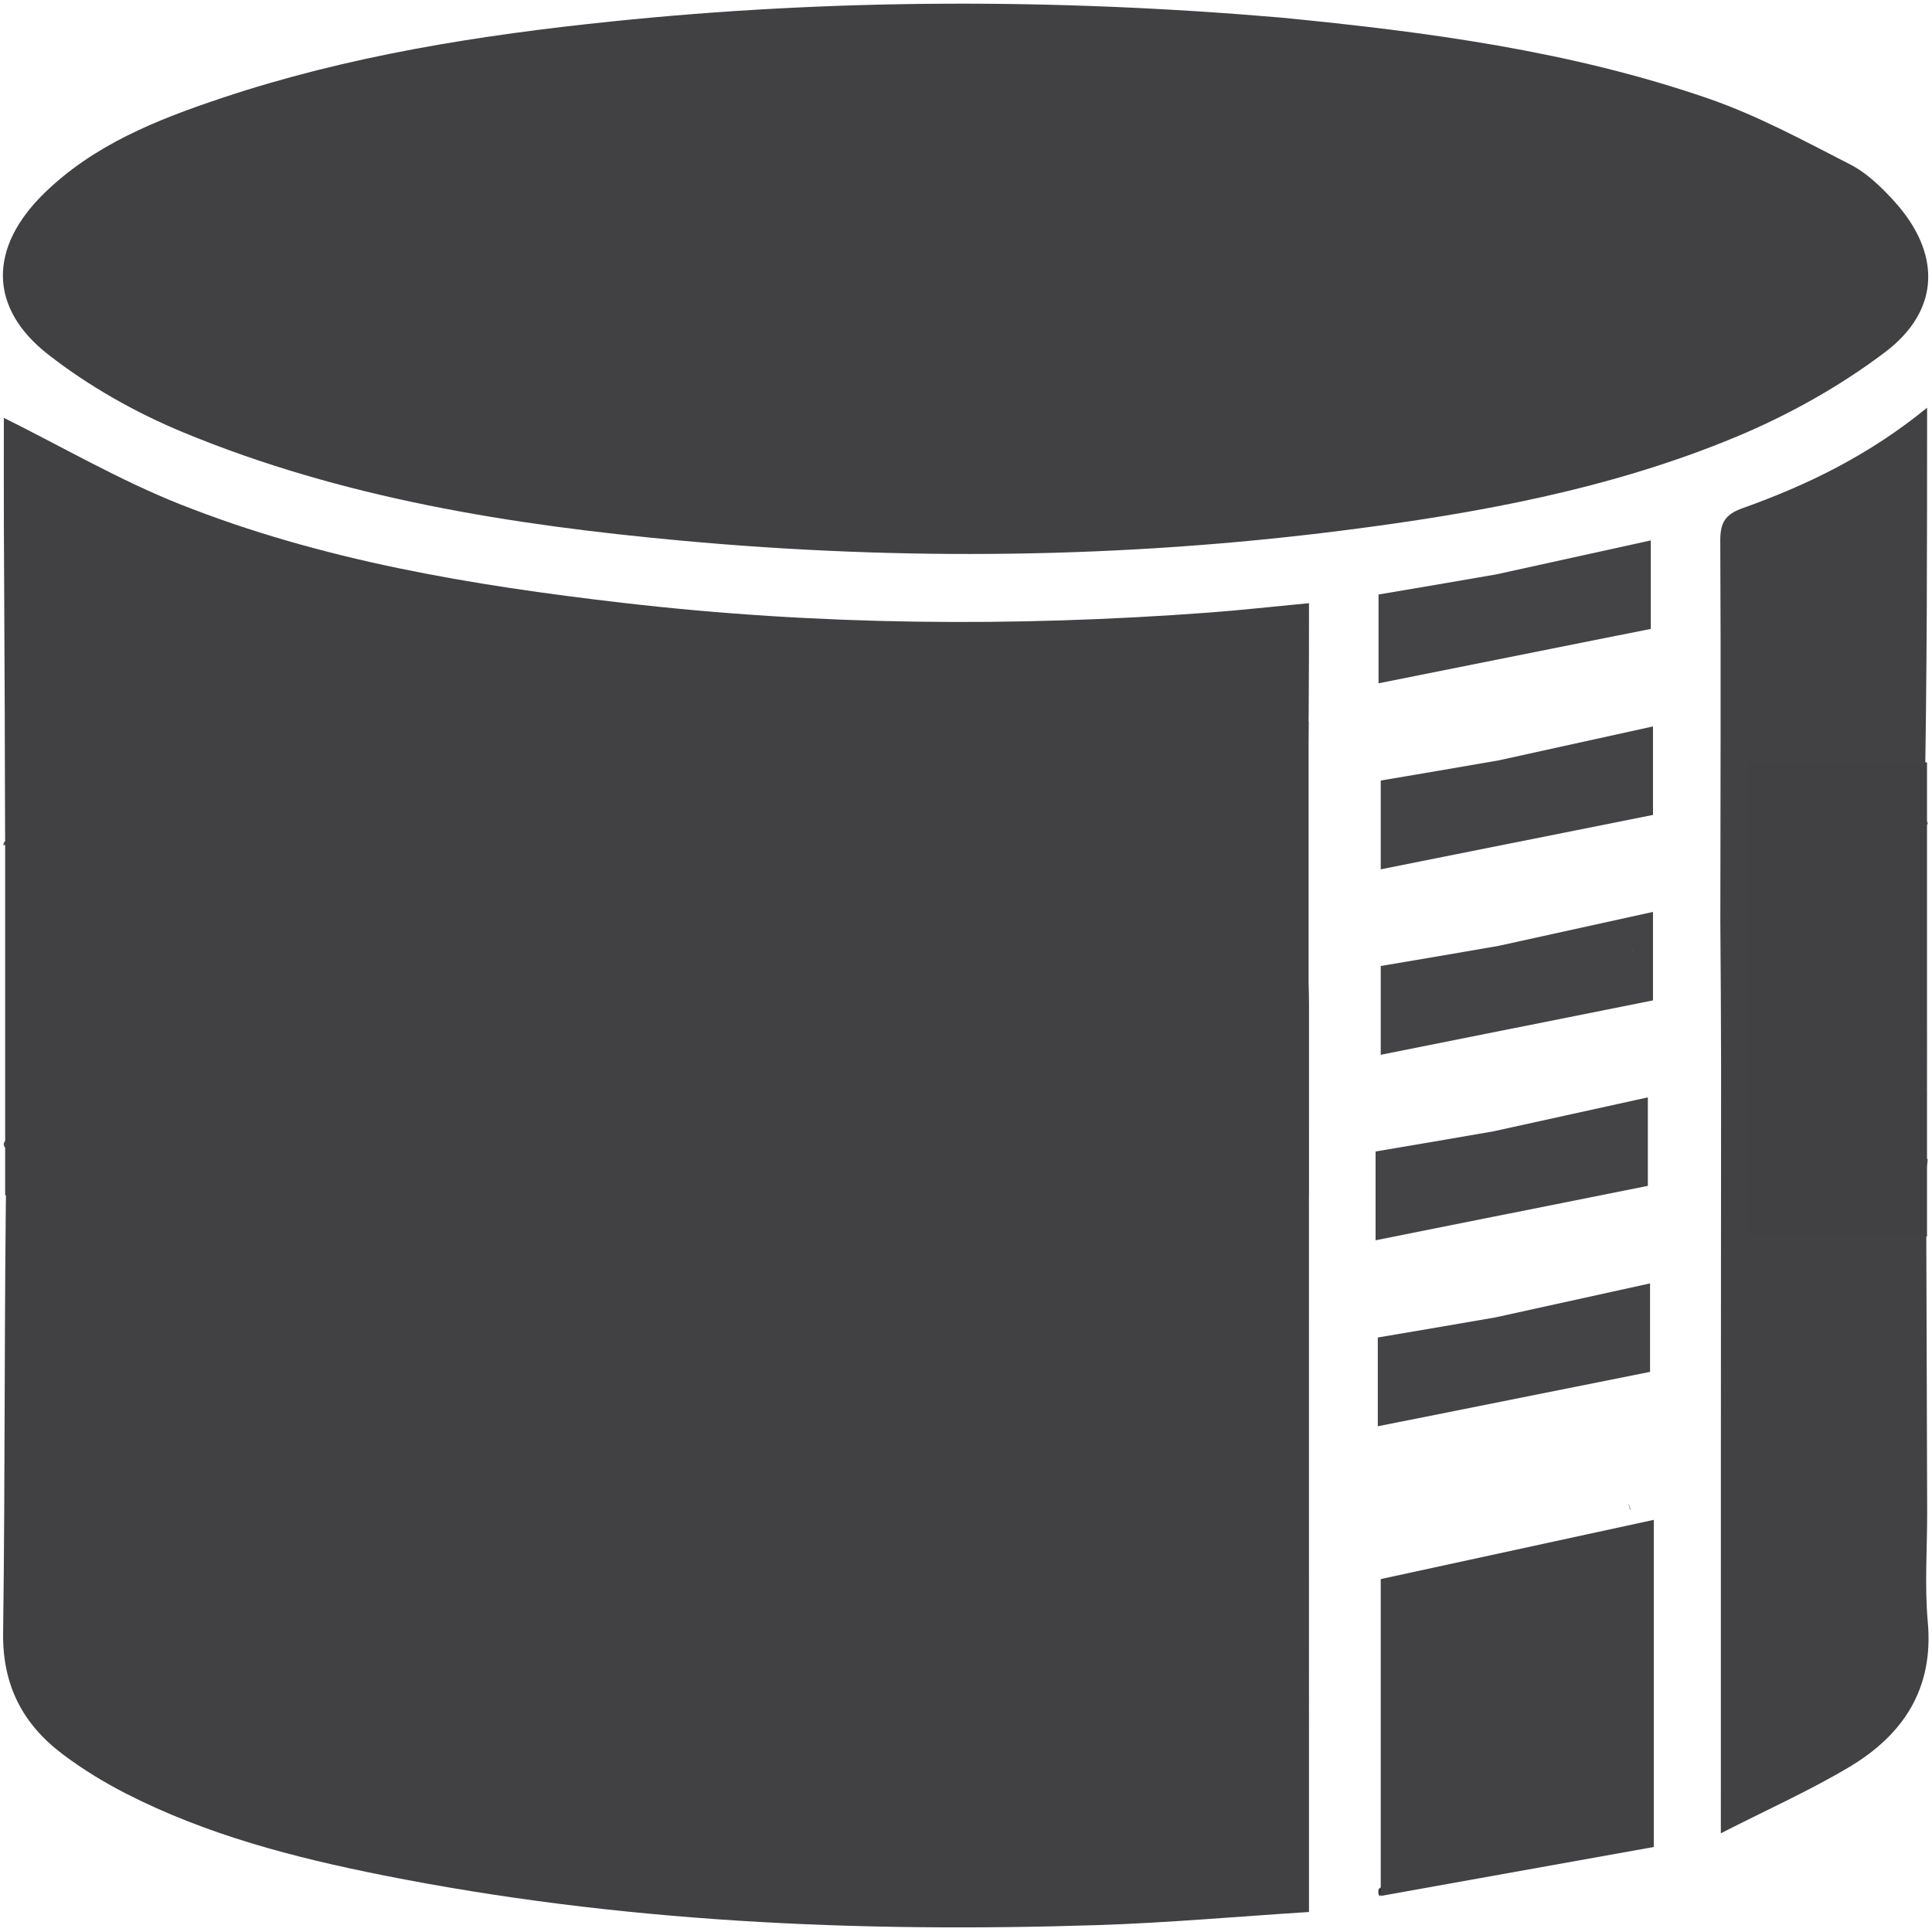
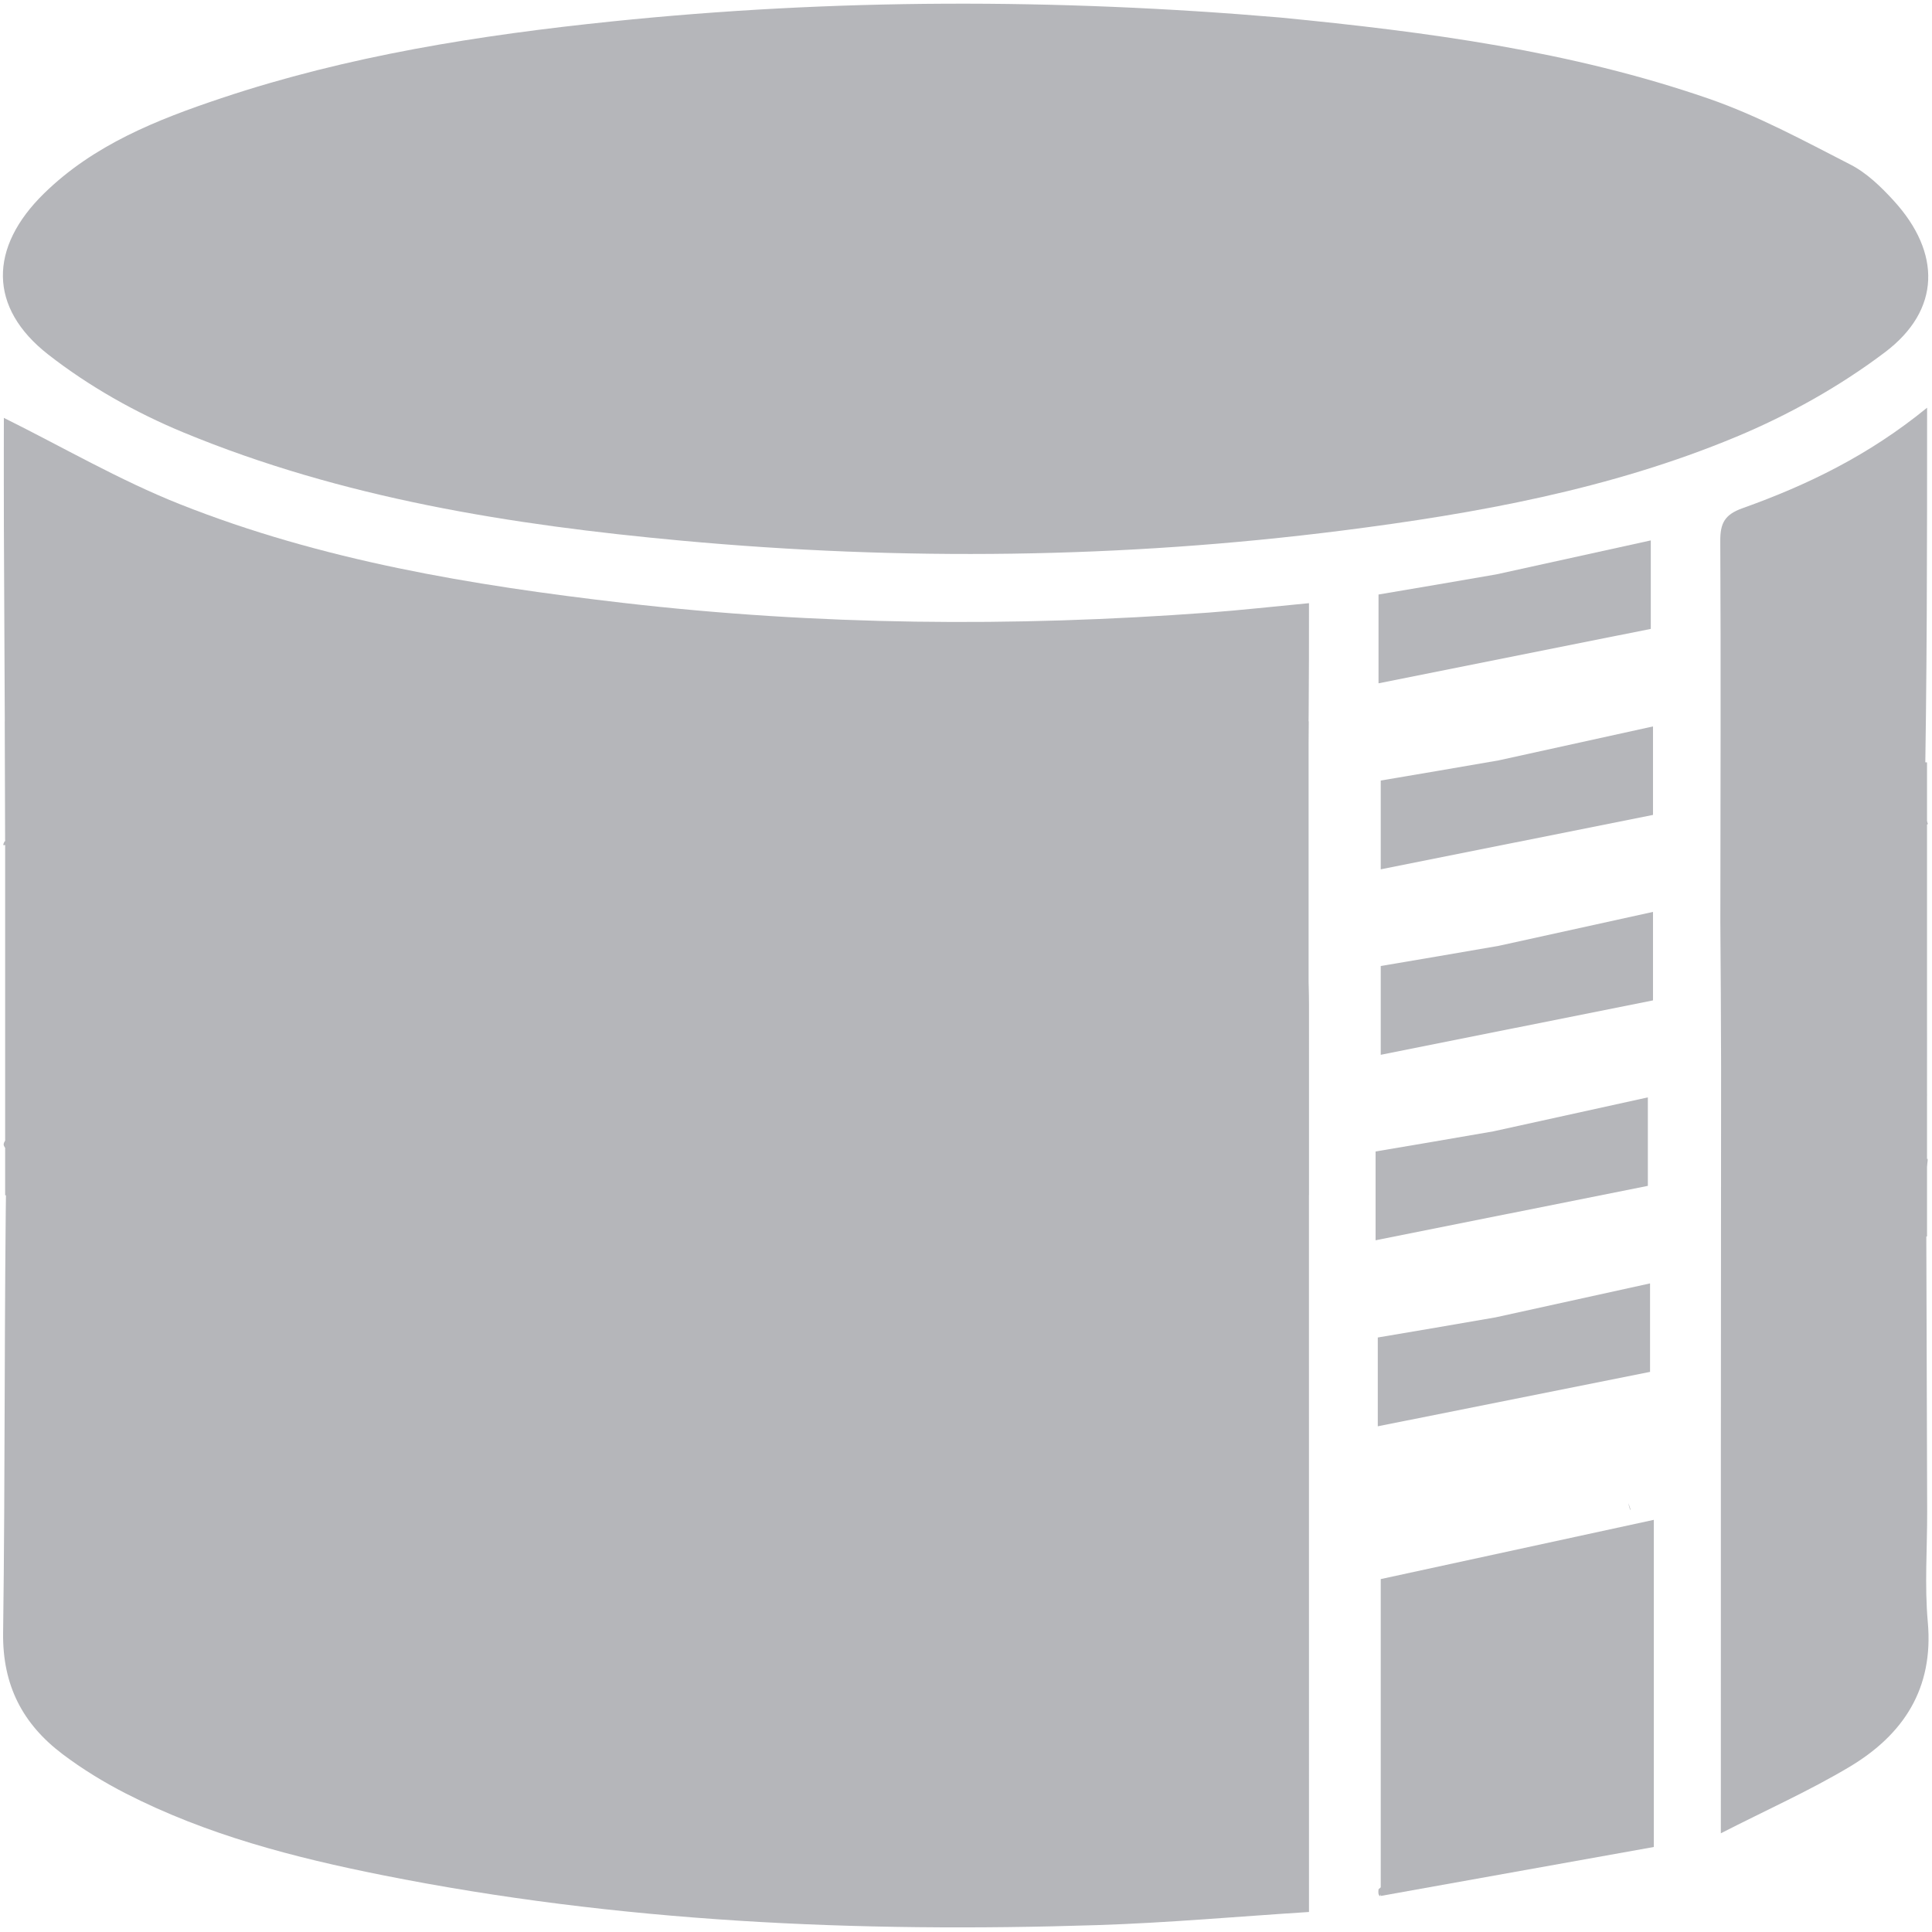
<svg xmlns="http://www.w3.org/2000/svg" width="375" height="375" viewBox="0 0 375 375" fill="none">
-   <path d="M1.037 162.996C0.941 142.689 0.835 122.383 0.753 102.077C0.723 94.806 0.748 87.534 0.748 81.109C12.127 86.754 23.162 93.194 34.904 97.858C62.473 108.809 91.559 113.606 120.877 117.011C158.706 121.404 196.615 121.724 234.568 118.907C240.866 118.439 247.146 117.732 254.075 117.075C254.075 131.533 254.075 145.799 253.567 160.534C250.275 160.669 247.493 160.07 244.707 160.048C232.062 159.943 219.414 160.124 206.772 159.925C203.1 159.867 201.872 160.886 201.918 164.68C202.111 180.485 202 196.293 202 212.1C202 226.132 202.002 225.959 215.868 226.104C220.145 226.148 221.155 224.723 221.094 220.69C220.877 206.218 221.08 191.739 220.946 177.265C220.916 174.047 221.883 172.713 225.202 172.967C231.136 173.421 237.088 173.654 243.016 173.99C243 174 243.02 173.969 243.02 174.389C243.69 178.873 244.359 182.936 245.013 187C244.997 187.001 245.001 186.97 245.268 187.27C248.306 187.72 251.077 187.869 253.848 188.018C253.923 190.344 254.064 192.67 254.064 194.997C254.077 251.83 254.074 308.663 254.074 365.496C254.074 367.136 254.074 368.777 254.074 371.115C240.181 371.999 226.617 373.225 213.027 373.661C166.442 375.154 120.068 373.118 74.225 363.964C57.051 360.535 40.122 356.154 24.417 348.111C20.141 345.92 15.978 343.372 12.146 340.479C4.407 334.635 0.465 327.129 0.604 316.913C1.024 285.919 0.787 254.917 1.264 223.418C5.705 220.444 10.335 218.575 11.342 212.949C20.755 203.565 19.759 181.741 11.942 171.579C11.324 170.775 9.995 170.517 8.896 169.779C8.598 169.27 8.331 169.087 7.96 168.68C7.284 167.904 6.643 167.452 5.97 166.652C4.304 165.202 2.671 164.099 1.037 162.996ZM114.669 167.513C114.104 167.347 113.538 167.182 113.004 167.005C113.004 167.005 112.984 167.034 112.933 166.314C110.946 165.214 108.958 164.115 107.001 162.999C107.001 162.999 106.996 163.033 106.677 162.373C105.215 161.662 103.777 160.392 102.289 160.331C93.078 159.951 83.835 159.42 74.647 159.857C71.043 160.028 67.552 162.569 64 163.999C64 163.999 64.027 164.02 63.291 164.002C61.863 165.345 60.436 166.688 59.001 167.997C59.001 167.997 59.033 168.009 58.33 168.061C56.896 169.357 55.159 170.439 54.076 171.982C45.837 183.712 45.764 201.253 54.099 213.447C55.849 216.008 58.692 217.821 61.005 220.003C61.005 220.003 61.012 219.969 61.303 220.601C61.803 221.031 62.239 221.588 62.811 221.872C76.83 228.84 91.272 228.353 105.808 223.965C107.759 223.376 109.272 221.335 111.003 219.998C111.003 219.998 110.97 219.986 111.712 220.001C115.276 218.972 117.844 217.053 117.998 213.003C117.998 213.003 117.966 212.988 118.671 212.907C125.418 204.941 125.938 195.554 124.368 185.924C123.665 181.62 123.927 176.54 118.999 174.001C118.999 174.001 118.975 174.022 118.994 173.286C118.26 172.535 117.525 171.783 116.411 170.844C116.176 170.661 116.035 170.422 115.971 169.492C115.638 168.999 115.305 168.506 115.001 167.999C115.001 167.999 114.987 168.028 114.669 167.513ZM138.202 219.439C138.477 219.624 138.753 219.809 138.993 219.995C138.993 219.995 139.014 219.966 139.095 220.68C147.842 227.073 157.422 227.342 167.32 224.255C168.741 223.812 169.766 222.098 171 221C171 221 170.972 220.974 171.649 220.91C172.6 220.157 173.551 219.403 174.721 218.476C174.985 221.182 175.204 223.415 175.457 226.001C180.373 226.001 184.862 225.772 189.316 226.071C193.133 226.328 194.119 224.887 194.079 221.219C193.902 205.4 194.003 189.577 194.002 173.755C194.002 159.919 193.999 160.064 180.318 159.913C176.286 159.868 174.823 160.84 174.906 165.134C175.17 178.785 174.845 192.448 175.098 206.1C175.174 210.201 173.776 211.452 169.945 211.024C163.249 210.275 156.536 209.682 149.397 208.691C149.241 208.177 149.085 207.663 149.479 206.623C149.319 195.853 149.078 185.083 149.02 174.313C148.942 159.643 149.003 159.764 134.389 159.917C130.788 159.954 129.899 161.195 129.938 164.565C130.091 177.713 129.589 190.883 130.232 204.001C130.448 208.399 133.355 212.664 134.995 216.995C134.995 216.995 135.019 216.967 135.105 217.669C136.08 218.108 137.055 218.546 138.002 219.005C138.002 219.005 138.005 218.971 138.202 219.439ZM22.999 189.5C22.999 200.315 23.073 211.131 22.951 221.945C22.918 224.884 23.748 226.205 26.896 226.047C31.046 225.839 35.215 225.922 39.372 226.024C41.793 226.084 43.035 225.408 43.029 222.68C42.967 197.223 42.967 171.766 43.028 146.31C43.034 143.575 41.77 142.914 39.359 142.975C35.368 143.076 31.359 143.212 27.384 142.939C23.751 142.689 22.904 144.215 22.94 147.57C23.087 161.212 23 174.856 22.999 189.5Z" fill="#414143" />
-   <path d="M248.481 3.401C276.993 6.18 304.905 9.9 331.661 19.151C341.174 22.441 350.168 27.334 359.168 31.945C362.337 33.569 365.114 36.267 367.559 38.941C376.793 49.044 376.746 60.153 365.879 68.366C357.107 74.996 347.173 80.546 337.007 84.782C312.569 94.966 286.633 99.664 260.485 102.984C217.844 108.397 175.086 108.874 132.307 104.943C99.221 101.903 66.486 96.717 35.572 83.922C26.309 80.088 17.241 74.97 9.355 68.811C-2.307 59.703 -2.145 48.029 8.517 37.575C18.179 28.102 30.45 23.239 42.961 19.055C67.572 10.823 93.06 6.813 118.766 4.16C161.814 -0.283 204.913 -0.318 248.481 3.401Z" fill="#414143" />
-   <path d="M333.917 178.989C333.94 154.337 334.035 129.685 333.905 105.034C333.886 101.543 334.751 99.88 338.242 98.635C350.802 94.155 362.745 88.369 374.049 79.135C374.049 106.037 374.049 132.051 373.522 158.53C366.526 158.972 360.266 159.704 354.654 164.03C353.541 165.043 352.768 166.018 351.672 167.03C350.9 167.711 350.451 168.356 349.776 169.101C349.268 169.399 349.085 169.667 348.647 170.035C346.863 172.714 345.434 175.359 343.635 178.067C339.359 185.122 338.946 192.723 340.784 200.154C341.901 204.672 344.868 208.731 347.003 213.364C348.686 218.479 351.817 221.48 357.159 222.325C362.832 224.104 368.345 225.56 373.857 227.017C373.927 249.139 374.001 271.262 374.063 293.384C374.083 300.539 373.542 307.741 374.184 314.838C375.356 327.775 369.428 336.708 358.998 342.94C351.267 347.559 342.985 351.255 334.014 355.84C334.014 305.38 334.014 256.661 334.063 207.023C334.047 197.065 333.982 188.027 333.917 178.989Z" fill="#424244" />
-   <path d="M290.432 111.487C300.567 109.244 310.289 107.113 320.418 104.893C320.418 110.509 320.418 116.041 320.418 122.067C303.073 125.534 285.523 129.042 267.572 132.63C267.572 126.649 267.572 121.237 267.572 115.394C275.039 114.132 282.529 112.866 290.432 111.487Z" fill="#444446" />
-   <path d="M290.859 147.594C300.995 145.35 310.717 143.22 320.846 141C320.846 146.616 320.846 152.147 320.846 158.174C303.501 161.641 285.95 165.149 268 168.737C268 162.755 268 157.344 268 151.501C275.467 150.239 282.957 148.973 290.859 147.594Z" fill="#444446" />
-   <path d="M290.859 183.594C300.995 181.35 310.717 179.22 320.846 177C320.846 182.616 320.846 188.147 320.846 194.174C303.501 197.641 285.95 201.149 268 204.737C268 198.755 268 193.344 268 187.501C275.467 186.239 282.957 184.973 290.859 183.594Z" fill="#444446" />
-   <path d="M354.993 163.993C360.266 159.704 366.526 158.972 373.433 158.99C373.932 159.164 373.993 159.343 374.161 159.784C374.268 160.046 374.028 160.075 373.525 160.054C367.04 161.381 361.057 162.729 355.054 164.056C355.033 164.035 354.993 163.993 354.993 163.993Z" fill="#535355" />
-   <path d="M373.925 226.671C368.344 225.56 362.832 224.104 357.169 222.312C357.018 221.976 357.038 221.948 357.431 221.967C363.158 223.003 368.492 224.021 373.827 225.039C373.827 225.039 374.036 224.907 374.157 224.93C374.184 225.411 374.089 225.868 373.925 226.671Z" fill="#535355" />
-   <path d="M0.717 222.274C0.693 221.858 0.773 221.686 1.259 221.118C4.771 218.144 7.877 215.566 10.988 212.991C10.993 212.995 10.994 212.995 10.994 212.995C10.335 218.575 5.705 220.444 1.375 222.961C0.959 222.841 0.889 222.68 0.717 222.274Z" fill="#535355" />
-   <path d="M245.268 187.27C247.692 186.646 250.383 186.323 253.494 185.977C253.944 186.415 253.974 186.877 253.926 187.678C251.077 187.869 248.306 187.72 245.268 187.27Z" fill="#535355" />
-   <path d="M0.916 163.258C2.671 164.099 4.304 165.202 5.961 166.662C5.984 167.02 5.967 167.041 5.642 166.995C3.899 165.963 2.48 164.976 1.062 163.99C1.062 163.99 0.795 164.07 0.657 164.049C0.611 163.859 0.703 163.69 0.916 163.258Z" fill="#535355" />
-   <path d="M267.577 366.697C268.042 366.266 268.375 366.118 268.708 365.97C268.519 366.608 268.329 367.247 267.854 368.046C267.527 367.798 267.486 367.389 267.577 366.697Z" fill="#333234" />
-   <path d="M171.31 220.942C171.658 218.116 172.529 215.484 176.646 216.318C176.885 218.782 177.104 221.049 177.393 224.03C181.771 224.03 186.047 224.192 190.293 223.905C191.243 223.841 192.858 222.209 192.865 221.29C193.014 201.49 192.978 181.69 192.978 161.046C188.236 161.046 183.793 160.786 179.426 161.251C178.474 161.352 177.12 164.036 177.1 165.546C176.919 179.034 176.996 192.526 176.996 206.017C176.996 207.8 176.996 209.582 176.996 211.951C169.126 211.951 161.85 212.075 154.584 211.847C153.121 211.801 151.7 210.42 150.045 209.339C156.536 209.682 163.249 210.275 169.945 211.024C173.776 211.452 175.174 210.201 175.098 206.1C174.845 192.448 175.17 178.785 174.906 165.134C174.823 160.84 176.286 159.868 180.318 159.913C193.999 160.064 194.002 159.919 194.002 173.755C194.003 189.577 193.902 205.4 194.079 221.22C194.119 224.887 193.133 226.328 189.316 226.071C184.862 225.772 180.373 226.001 175.457 226.001C175.204 223.415 174.985 221.182 174.721 218.476C173.551 219.403 172.6 220.157 171.31 220.942Z" fill="#535355" />
-   <path d="M149.204 206.886C148.613 205.401 148.036 203.655 148.024 201.905C147.943 190.078 147.843 178.247 148.056 166.423C148.13 162.305 146.813 160.878 142.624 160.922C131.961 161.037 131.96 160.865 131.962 171.288C131.964 179.118 132.062 186.949 131.934 194.777C131.815 202.107 131.702 209.398 135.029 216.602C133.355 212.664 130.448 208.399 130.232 204.001C129.589 190.884 130.091 177.713 129.938 164.565C129.899 161.195 130.788 159.954 134.389 159.917C149.003 159.764 148.942 159.643 149.02 174.313C149.078 185.083 149.319 195.853 149.204 206.886Z" fill="#535355" />
-   <path d="M58.681 168.035C56.443 172.525 52.818 176.752 51.464 181.612C47.923 194.316 49.179 206.448 58.978 216.517C59.762 217.323 60.312 218.357 61.001 219.632C58.692 217.821 55.848 216.008 54.099 213.447C45.764 201.253 45.837 183.712 54.076 171.982C55.159 170.439 56.896 169.357 58.681 168.035Z" fill="#535355" />
-   <path d="M61.158 220.285C62.123 220.219 63.35 220.245 64.328 220.751C75.836 226.712 87.992 225.755 100.119 223.871C103.613 223.328 106.886 221.368 110.624 220.012C109.272 221.335 107.759 223.376 105.808 223.965C91.272 228.353 76.83 228.84 62.811 221.872C62.239 221.588 61.803 221.031 61.158 220.285Z" fill="#535355" />
-   <path d="M8.996 170.005C9.995 170.517 11.324 170.775 11.942 171.579C19.759 181.741 20.755 203.565 11.342 212.949C10.994 212.995 10.993 212.995 11.023 212.629C11.749 210.763 12.463 209.271 13.14 207.762C18.034 196.853 17.968 186.077 12.204 175.482C11.194 173.625 10.057 171.837 8.984 170.013C8.989 170.009 8.996 170.005 8.996 170.005Z" fill="#535355" />
-   <path d="M118.318 212.948C119.654 206.665 121.774 200.419 122.912 193.998C124.106 187.262 122.051 180.835 119.011 174.393C123.927 176.54 123.665 181.62 124.368 185.924C125.938 195.554 125.418 204.941 118.318 212.948Z" fill="#535355" />
-   <path d="M106.837 162.703C101.172 162.024 95.301 159.988 89.534 160.25C81.246 160.626 73.033 162.675 64.399 164.021C67.552 162.569 71.043 160.028 74.647 159.857C83.835 159.42 93.078 159.951 102.289 160.331C103.777 160.392 105.215 161.662 106.837 162.703Z" fill="#535355" />
-   <path d="M139.054 220.323C144.677 221.315 150.299 223.468 156.017 223.763C160.694 224.004 165.486 222.03 170.6 221.005C169.766 222.098 168.741 223.812 167.32 224.255C157.422 227.342 147.842 227.073 139.054 220.323Z" fill="#535355" />
-   <path d="M111.341 219.993C113.111 217.745 115.252 215.504 117.689 213.117C117.844 217.053 115.276 218.972 111.341 219.993Z" fill="#535355" />
-   <path d="M243.021 174.389C243.679 175.557 244.688 177.097 244.914 178.744C245.244 181.147 245.011 183.626 245.024 186.536C244.359 182.936 243.69 178.873 243.021 174.389Z" fill="#535355" />
-   <path d="M112.958 166.674C111.083 165.892 109.182 164.75 107.126 163.312C108.958 164.115 110.946 165.214 112.958 166.674Z" fill="#535355" />
-   <path d="M63.659 164.011C62.555 165.268 61.083 166.517 59.31 167.898C60.436 166.688 61.863 165.345 63.659 164.011Z" fill="#535355" />
-   <path d="M118.985 173.654C118.306 173.234 117.636 172.446 116.879 171.345C117.525 171.783 118.26 172.535 118.985 173.654Z" fill="#535355" />
-   <path d="M135.062 217.318C135.93 217.445 136.84 217.923 137.891 218.693C137.055 218.546 136.08 218.108 135.062 217.318Z" fill="#535355" />
-   <path d="M5.993 167.009C6.643 167.452 7.284 167.904 7.958 168.683C7.991 169.008 7.982 169.017 7.718 168.895C6.958 168.196 6.463 167.619 5.967 167.041C5.967 167.041 5.984 167.02 5.993 167.009Z" fill="#535355" />
-   <path d="M115.979 169.81C115.654 169.63 115.32 169.131 114.979 168.322C115.305 168.506 115.638 168.999 115.979 169.81Z" fill="#535355" />
-   <path d="M114.828 167.771C114.427 167.858 113.866 167.687 113.139 167.266C113.538 167.182 114.104 167.347 114.828 167.771Z" fill="#535355" />
-   <path d="M138.104 219.205C138.276 219.16 138.546 219.349 138.923 219.766C138.753 219.809 138.477 219.624 138.104 219.205Z" fill="#535355" />
-   <path d="M7.993 169.006C8.331 169.087 8.598 169.27 8.896 169.779C8.996 170.005 8.989 170.009 8.762 169.909C8.258 169.61 8.074 169.346 7.982 169.017C7.982 169.017 7.991 169.008 7.993 169.006Z" fill="#535355" />
-   <path d="M347.005 212.996C344.868 208.731 341.901 204.672 340.784 200.154C338.946 192.723 339.359 185.122 343.637 178.068C344.009 178.006 344.019 178.014 343.976 178.407C343.284 182.367 342.509 185.917 342.014 189.505C340.853 197.913 343.453 205.56 347.023 212.983C347.016 212.988 347.005 212.996 347.005 212.996Z" fill="#535355" />
-   <path d="M357.008 221.99C351.817 221.48 348.686 218.479 347.003 213.364C347.005 212.996 347.016 212.988 347.318 213.133C350.759 216.169 353.899 219.059 357.038 221.948C357.038 221.948 357.018 221.976 357.008 221.99Z" fill="#535355" />
-   <path d="M344.007 178.006C345.434 175.359 346.863 172.714 348.655 170.042C349.018 170.015 349.034 170.028 348.983 170.371C347.294 173.147 345.656 175.581 344.019 178.014C344.019 178.014 344.009 178.006 344.007 178.006Z" fill="#535355" />
-   <path d="M351.994 166.994C352.768 166.018 353.541 165.043 354.654 164.03C354.993 163.993 355.034 164.035 355.007 164.386C354.001 165.509 353.021 166.281 352.03 167.038C352.019 167.023 351.994 166.994 351.994 166.994Z" fill="#535355" />
-   <path d="M350.002 169.001C350.451 168.356 350.9 167.711 351.672 167.03C351.994 166.994 352.018 167.023 351.904 167.298C351.202 168.058 350.614 168.542 350.02 169.02C350.014 169.014 350.002 169.001 350.002 169.001Z" fill="#535355" />
-   <path d="M349.01 170.009C349.085 169.667 349.268 169.399 349.776 169.101C350.002 169.001 350.014 169.014 349.916 169.241C349.622 169.746 349.36 169.932 349.034 170.028C349.034 170.028 349.018 170.015 349.01 170.009Z" fill="#535355" />
-   <path d="M71.975 208.032C64.567 202.832 65.349 195.007 66.4 187.786C67.981 176.925 73.422 173.012 84.674 172.996C86.839 172.993 89.006 173.051 91.17 172.994C97.556 172.824 102.141 175.866 104.66 181.457C108.32 189.583 108.409 197.797 103.35 205.86C103.022 206.022 102.996 205.996 102.998 205.595C103.501 203.452 104.219 201.741 104.466 199.964C106.047 188.591 106.11 177.012 90.501 174.285C78.097 172.118 65.988 179.529 68.079 192.499C68.925 197.74 70.666 202.837 71.995 208.006C71.99 208.013 71.975 208.032 71.975 208.032Z" fill="#535355" />
-   <path d="M99.088 209.092C97.253 210.148 95.538 211.681 93.563 212.172C87.066 213.786 80.6 213.579 74.208 210.306C73.996 210.003 73.996 210.004 74.426 209.996C82.973 211.417 91.055 211.963 99.015 209.014C99.039 209.041 99.088 209.092 99.088 209.092Z" fill="#535355" />
-   <path d="M103.035 206.036C102.585 206.682 102.122 207.315 101.335 207.981C101.012 208.015 101 208 101.036 207.677C101.713 206.902 102.355 206.449 102.996 205.996C102.996 205.996 103.022 206.022 103.035 206.036Z" fill="#535355" />
-   <path d="M73.988 210.009C73.388 209.533 72.796 209.051 72.089 208.301C71.975 208.032 71.99 208.013 72.319 208.041C73.098 208.714 73.547 209.359 73.996 210.004C73.996 210.004 73.996 210.003 73.988 210.009Z" fill="#535355" />
-   <path d="M101.019 208.026C100.573 208.368 100.121 208.7 99.378 209.062C99.088 209.092 99.039 209.041 99.18 208.766C99.881 208.328 100.441 208.164 101 208C101 208 101.012 208.015 101.019 208.026Z" fill="#535355" />
-   <path d="M316.988 185.008C316.853 184.568 316.731 184.118 316.61 183.667C316.737 183.942 316.864 184.216 317.009 184.732C317.027 184.973 317.002 184.997 316.988 185.008Z" fill="#535355" />
-   <path d="M315.443 181.543C315.483 181.607 315.403 181.478 315.443 181.543Z" fill="#535355" />
-   <path d="M314.553 179.459C314.593 179.524 314.513 179.394 314.553 179.459Z" fill="#535355" />
-   <path d="M289.859 219.594C299.995 217.35 309.717 215.22 319.846 213C319.846 218.616 319.846 224.147 319.846 230.174C302.501 233.641 284.95 237.149 267 240.737C267 234.755 267 229.344 267 223.501C274.467 222.239 281.957 220.973 289.859 219.594Z" fill="#444446" />
-   <path d="M290.287 255.7C300.422 253.457 310.145 251.326 320.274 249.107C320.274 254.723 320.274 260.254 320.274 266.281C302.929 269.748 285.378 273.256 267.428 276.844C267.428 270.862 267.428 265.451 267.428 259.608C274.895 258.345 282.384 257.079 290.287 255.7Z" fill="#444446" />
-   <path d="M316.416 293.115C316.28 292.675 316.159 292.225 316.038 291.774C316.165 292.048 316.292 292.323 316.437 292.838C316.455 293.079 316.43 293.104 316.416 293.115Z" fill="#535355" />
-   <path d="M314.871 289.649C314.911 289.714 314.831 289.585 314.871 289.649Z" fill="#535355" />
-   <path d="M313.981 287.566C314.02 287.63 313.941 287.501 313.981 287.566Z" fill="#535355" />
-   <path d="M361.931 205.066C361.275 204.635 360.374 204.356 360.002 203.751C356.282 197.715 357.478 184.849 362.591 179.007C362.964 178.965 363.009 179.007 362.968 179.377C358.608 188.017 358.995 196.458 361.988 205.012C361.969 205.03 361.931 205.066 361.931 205.066Z" fill="#535355" />
-   <path d="M373.847 210.983C373.907 211.442 373.968 211.901 373.969 212.704C369.122 211.954 364.107 211.237 361.945 205.43C361.931 205.066 361.969 205.03 362.293 205.16C366.36 207.187 370.103 209.085 373.847 210.983Z" fill="#535355" />
-   <path d="M373.494 172.957C373.944 173.405 373.997 173.867 373.575 174.662C370.065 175.663 367.031 176.33 363.995 176.996C363.992 176.994 363.974 176.981 363.974 176.981C367.015 175.644 370.056 174.308 373.494 172.957Z" fill="#535355" />
-   <path d="M362.942 178.944C363.105 178.38 363.291 177.838 363.725 177.138C363.974 176.981 363.991 176.994 363.983 177.296C363.653 178.067 363.331 178.537 363.009 179.007C363.009 179.007 362.964 178.965 362.942 178.944Z" fill="#535355" />
-   <path d="M362.968 179.377C363.331 178.537 363.653 178.067 363.986 177.298C367.031 176.33 370.065 175.663 373.501 175.004C373.952 186.697 374.001 198.382 373.948 210.525C370.104 209.085 366.36 207.187 362.312 205.142C358.995 196.458 358.608 188.017 362.968 179.377Z" fill="#414143" />
-   <path d="M101.036 207.677C100.441 208.164 99.881 208.328 99.156 208.739C91.055 211.963 82.973 211.417 74.426 209.996C73.547 209.359 73.098 208.714 72.324 208.035C70.666 202.837 68.925 197.74 68.079 192.499C65.987 179.529 78.097 172.118 90.501 174.285C106.11 177.012 106.047 188.591 104.466 199.964C104.219 201.741 103.501 203.452 102.998 205.595C102.355 206.449 101.713 206.902 101.036 207.677Z" fill="#414143" />
-   <rect x="1" y="140" width="253" height="92" fill="#414143" />
-   <rect x="339" y="148" width="35" height="92" fill="#414143" />
-   <rect x="339" y="148" width="35" height="92" fill="#414143" />
-   <path d="M321 295L268 306.5V368L321 358.5V295Z" fill="#424244" />
+   <path d="M1.037 162.996C0.941 142.689 0.835 122.383 0.753 102.077C0.723 94.806 0.748 87.534 0.748 81.109C12.127 86.754 23.162 93.194 34.904 97.858C62.473 108.809 91.559 113.606 120.877 117.011C158.706 121.404 196.615 121.724 234.568 118.907C240.866 118.439 247.146 117.732 254.075 117.075C254.075 131.533 254.075 145.799 253.567 160.534C250.275 160.669 247.493 160.07 244.707 160.048C232.062 159.943 219.414 160.124 206.772 159.925C203.1 159.867 201.872 160.886 201.918 164.68C202.111 180.485 202 196.293 202 212.1C202 226.132 202.002 225.959 215.868 226.104C220.145 226.148 221.155 224.723 221.094 220.69C220.877 206.218 221.08 191.739 220.946 177.265C220.916 174.047 221.883 172.713 225.202 172.967C231.136 173.421 237.088 173.654 243.016 173.99C243 174 243.02 173.969 243.02 174.389C243.69 178.873 244.359 182.936 245.013 187C244.997 187.001 245.001 186.97 245.268 187.27C248.306 187.72 251.077 187.869 253.848 188.018C253.923 190.344 254.064 192.67 254.064 194.997C254.077 251.83 254.074 308.663 254.074 365.496C254.074 367.136 254.074 368.777 254.074 371.115C240.181 371.999 226.617 373.225 213.027 373.661C166.442 375.154 120.068 373.118 74.225 363.964C57.051 360.535 40.122 356.154 24.417 348.111C20.141 345.92 15.978 343.372 12.146 340.479C4.407 334.635 0.465 327.129 0.604 316.913C1.024 285.919 0.787 254.917 1.264 223.418C5.705 220.444 10.335 218.575 11.342 212.949C20.755 203.565 19.759 181.741 11.942 171.579C11.324 170.775 9.995 170.517 8.896 169.779C8.598 169.27 8.331 169.087 7.96 168.68C7.284 167.904 6.643 167.452 5.97 166.652C4.304 165.202 2.671 164.099 1.037 162.996ZM114.669 167.513C114.104 167.347 113.538 167.182 113.004 167.005C113.004 167.005 112.984 167.034 112.933 166.314C110.946 165.214 108.958 164.115 107.001 162.999C107.001 162.999 106.996 163.033 106.677 162.373C105.215 161.662 103.777 160.392 102.289 160.331C93.078 159.951 83.835 159.42 74.647 159.857C71.043 160.028 67.552 162.569 64 163.999C64 163.999 64.027 164.02 63.291 164.002C61.863 165.345 60.436 166.688 59.001 167.997C59.001 167.997 59.033 168.009 58.33 168.061C56.896 169.357 55.159 170.439 54.076 171.982C45.837 183.712 45.764 201.253 54.099 213.447C55.849 216.008 58.692 217.821 61.005 220.003C61.005 220.003 61.012 219.969 61.303 220.601C61.803 221.031 62.239 221.588 62.811 221.872C76.83 228.84 91.272 228.353 105.808 223.965C107.759 223.376 109.272 221.335 111.003 219.998C111.003 219.998 110.97 219.986 111.712 220.001C115.276 218.972 117.844 217.053 117.998 213.003C117.998 213.003 117.966 212.988 118.671 212.907C125.418 204.941 125.938 195.554 124.368 185.924C123.665 181.62 123.927 176.54 118.999 174.001C118.999 174.001 118.975 174.022 118.994 173.286C118.26 172.535 117.525 171.783 116.411 170.844C116.176 170.661 116.035 170.422 115.971 169.492C115.638 168.999 115.305 168.506 115.001 167.999C115.001 167.999 114.987 168.028 114.669 167.513ZM138.202 219.439C138.477 219.624 138.753 219.809 138.993 219.995C138.993 219.995 139.014 219.966 139.095 220.68C147.842 227.073 157.422 227.342 167.32 224.255C168.741 223.812 169.766 222.098 171 221C171 221 170.972 220.974 171.649 220.91C172.6 220.157 173.551 219.403 174.721 218.476C174.985 221.182 175.204 223.415 175.457 226.001C180.373 226.001 184.862 225.772 189.316 226.071C193.133 226.328 194.119 224.887 194.079 221.219C193.902 205.4 194.003 189.577 194.002 173.755C194.002 159.919 193.999 160.064 180.318 159.913C176.286 159.868 174.823 160.84 174.906 165.134C175.17 178.785 174.845 192.448 175.098 206.1C175.174 210.201 173.776 211.452 169.945 211.024C163.249 210.275 156.536 209.682 149.397 208.691C149.241 208.177 149.085 207.663 149.479 206.623C149.319 195.853 149.078 185.083 149.02 174.313C148.942 159.643 149.003 159.764 134.389 159.917C130.788 159.954 129.899 161.195 129.938 164.565C130.091 177.713 129.589 190.883 130.232 204.001C130.448 208.399 133.355 212.664 134.995 216.995C134.995 216.995 135.019 216.967 135.105 217.669C136.08 218.108 137.055 218.546 138.002 219.005C138.002 219.005 138.005 218.971 138.202 219.439ZM22.999 189.5C22.999 200.315 23.073 211.131 22.951 221.945C22.918 224.884 23.748 226.205 26.896 226.047C31.046 225.839 35.215 225.922 39.372 226.024C41.793 226.084 43.035 225.408 43.029 222.68C42.967 197.223 42.967 171.766 43.028 146.31C43.034 143.575 41.77 142.914 39.359 142.975C35.368 143.076 31.359 143.212 27.384 142.939C23.751 142.689 22.904 144.215 22.94 147.57C23.087 161.212 23 174.856 22.999 189.5Z" fill="#B5B6BA" />
+   <path d="M248.481 3.401C276.993 6.18 304.905 9.9 331.661 19.151C341.174 22.441 350.168 27.334 359.168 31.945C362.337 33.569 365.114 36.267 367.559 38.941C376.793 49.044 376.746 60.153 365.879 68.366C357.107 74.996 347.173 80.546 337.007 84.782C312.569 94.966 286.633 99.664 260.485 102.984C217.844 108.397 175.086 108.874 132.307 104.943C99.221 101.903 66.486 96.717 35.572 83.922C26.309 80.088 17.241 74.97 9.355 68.811C-2.307 59.703 -2.145 48.029 8.517 37.575C18.179 28.102 30.45 23.239 42.961 19.055C67.572 10.823 93.06 6.813 118.766 4.16C161.814 -0.283 204.913 -0.318 248.481 3.401Z" fill="#B5B6BA" />
+   <path d="M333.917 178.989C333.94 154.337 334.035 129.685 333.905 105.034C333.886 101.543 334.751 99.88 338.242 98.635C350.802 94.155 362.745 88.369 374.049 79.135C374.049 106.037 374.049 132.051 373.522 158.53C366.526 158.972 360.266 159.704 354.654 164.03C353.541 165.043 352.768 166.018 351.672 167.03C350.9 167.711 350.451 168.356 349.776 169.101C349.268 169.399 349.085 169.667 348.647 170.035C346.863 172.714 345.434 175.359 343.635 178.067C339.359 185.122 338.946 192.723 340.784 200.154C341.901 204.672 344.868 208.731 347.003 213.364C348.686 218.479 351.817 221.48 357.159 222.325C362.832 224.104 368.345 225.56 373.857 227.017C373.927 249.139 374.001 271.262 374.063 293.384C374.083 300.539 373.542 307.741 374.184 314.838C375.356 327.775 369.428 336.708 358.998 342.94C351.267 347.559 342.985 351.255 334.014 355.84C334.014 305.38 334.014 256.661 334.063 207.023C334.047 197.065 333.982 188.027 333.917 178.989Z" fill="#B5B6BA" />
+   <path d="M290.432 111.487C300.567 109.244 310.289 107.113 320.418 104.893C320.418 110.509 320.418 116.041 320.418 122.067C303.073 125.534 285.523 129.042 267.572 132.63C267.572 126.649 267.572 121.237 267.572 115.394C275.039 114.132 282.529 112.866 290.432 111.487Z" fill="#B5B6BA" />
+   <path d="M290.859 147.594C300.995 145.35 310.717 143.22 320.846 141C320.846 146.616 320.846 152.147 320.846 158.174C303.501 161.641 285.95 165.149 268 168.737C268 162.755 268 157.344 268 151.501C275.467 150.239 282.957 148.973 290.859 147.594Z" fill="#B5B6BA" />
+   <path d="M290.859 183.594C300.995 181.35 310.717 179.22 320.846 177C320.846 182.616 320.846 188.147 320.846 194.174C303.501 197.641 285.95 201.149 268 204.737C268 198.755 268 193.344 268 187.501C275.467 186.239 282.957 184.973 290.859 183.594Z" fill="#B5B6BA" />
+   <path d="M354.993 163.993C360.266 159.704 366.526 158.972 373.433 158.99C373.932 159.164 373.993 159.343 374.161 159.784C374.268 160.046 374.028 160.075 373.525 160.054C367.04 161.381 361.057 162.729 355.054 164.056C355.033 164.035 354.993 163.993 354.993 163.993Z" fill="#B5B6BA" />
+   <path d="M373.925 226.671C368.344 225.56 362.832 224.104 357.169 222.312C357.018 221.976 357.038 221.948 357.431 221.967C363.158 223.003 368.492 224.021 373.827 225.039C373.827 225.039 374.036 224.907 374.157 224.93C374.184 225.411 374.089 225.868 373.925 226.671Z" fill="#B5B6BA" />
+   <path d="M0.717 222.274C0.693 221.858 0.773 221.686 1.259 221.118C4.771 218.144 7.877 215.566 10.988 212.991C10.993 212.995 10.994 212.995 10.994 212.995C10.335 218.575 5.705 220.444 1.375 222.961C0.959 222.841 0.889 222.68 0.717 222.274Z" fill="#B5B6BA" />
+   <path d="M245.268 187.27C247.692 186.646 250.383 186.323 253.494 185.977C253.944 186.415 253.974 186.877 253.926 187.678C251.077 187.869 248.306 187.72 245.268 187.27Z" fill="#B5B6BA" />
+   <path d="M0.916 163.258C2.671 164.099 4.304 165.202 5.961 166.662C5.984 167.02 5.967 167.041 5.642 166.995C3.899 165.963 2.48 164.976 1.062 163.99C1.062 163.99 0.795 164.07 0.657 164.049C0.611 163.859 0.703 163.69 0.916 163.258Z" fill="#B5B6BA" />
+   <path d="M267.577 366.697C268.042 366.266 268.375 366.118 268.708 365.97C268.519 366.608 268.329 367.247 267.854 368.046C267.527 367.798 267.486 367.389 267.577 366.697Z" fill="#B5B6BA" />
+   <path d="M171.31 220.942C171.658 218.116 172.529 215.484 176.646 216.318C176.885 218.782 177.104 221.049 177.393 224.03C181.771 224.03 186.047 224.192 190.293 223.905C191.243 223.841 192.858 222.209 192.865 221.29C193.014 201.49 192.978 181.69 192.978 161.046C188.236 161.046 183.793 160.786 179.426 161.251C178.474 161.352 177.12 164.036 177.1 165.546C176.919 179.034 176.996 192.526 176.996 206.017C176.996 207.8 176.996 209.582 176.996 211.951C169.126 211.951 161.85 212.075 154.584 211.847C153.121 211.801 151.7 210.42 150.045 209.339C156.536 209.682 163.249 210.275 169.945 211.024C173.776 211.452 175.174 210.201 175.098 206.1C174.845 192.448 175.17 178.785 174.906 165.134C174.823 160.84 176.286 159.868 180.318 159.913C193.999 160.064 194.002 159.919 194.002 173.755C194.003 189.577 193.902 205.4 194.079 221.22C194.119 224.887 193.133 226.328 189.316 226.071C184.862 225.772 180.373 226.001 175.457 226.001C175.204 223.415 174.985 221.182 174.721 218.476C173.551 219.403 172.6 220.157 171.31 220.942Z" fill="#B5B6BA" />
+   <path d="M149.204 206.886C148.613 205.401 148.036 203.655 148.024 201.905C147.943 190.078 147.843 178.247 148.056 166.423C148.13 162.305 146.813 160.878 142.624 160.922C131.961 161.037 131.96 160.865 131.962 171.288C131.964 179.118 132.062 186.949 131.934 194.777C131.815 202.107 131.702 209.398 135.029 216.602C133.355 212.664 130.448 208.399 130.232 204.001C129.589 190.884 130.091 177.713 129.938 164.565C129.899 161.195 130.788 159.954 134.389 159.917C149.003 159.764 148.942 159.643 149.02 174.313C149.078 185.083 149.319 195.853 149.204 206.886Z" fill="#B5B6BA" />
+   <path d="M58.681 168.035C56.443 172.525 52.818 176.752 51.464 181.612C47.923 194.316 49.179 206.448 58.978 216.517C59.762 217.323 60.312 218.357 61.001 219.632C58.692 217.821 55.848 216.008 54.099 213.447C45.764 201.253 45.837 183.712 54.076 171.982C55.159 170.439 56.896 169.357 58.681 168.035Z" fill="#B5B6BA" />
+   <path d="M61.158 220.285C62.123 220.219 63.35 220.245 64.328 220.751C75.836 226.712 87.992 225.755 100.119 223.871C103.613 223.328 106.886 221.368 110.624 220.012C109.272 221.335 107.759 223.376 105.808 223.965C91.272 228.353 76.83 228.84 62.811 221.872C62.239 221.588 61.803 221.031 61.158 220.285Z" fill="#B5B6BA" />
+   <path d="M8.996 170.005C9.995 170.517 11.324 170.775 11.942 171.579C19.759 181.741 20.755 203.565 11.342 212.949C10.994 212.995 10.993 212.995 11.023 212.629C11.749 210.763 12.463 209.271 13.14 207.762C18.034 196.853 17.968 186.077 12.204 175.482C11.194 173.625 10.057 171.837 8.984 170.013C8.989 170.009 8.996 170.005 8.996 170.005Z" fill="#B5B6BA" />
+   <path d="M118.318 212.948C119.654 206.665 121.774 200.419 122.912 193.998C124.106 187.262 122.051 180.835 119.011 174.393C123.927 176.54 123.665 181.62 124.368 185.924C125.938 195.554 125.418 204.941 118.318 212.948Z" fill="#B5B6BA" />
+   <path d="M106.837 162.703C101.172 162.024 95.301 159.988 89.534 160.25C81.246 160.626 73.033 162.675 64.399 164.021C67.552 162.569 71.043 160.028 74.647 159.857C83.835 159.42 93.078 159.951 102.289 160.331C103.777 160.392 105.215 161.662 106.837 162.703Z" fill="#B5B6BA" />
+   <path d="M139.054 220.323C144.677 221.315 150.299 223.468 156.017 223.763C160.694 224.004 165.486 222.03 170.6 221.005C169.766 222.098 168.741 223.812 167.32 224.255C157.422 227.342 147.842 227.073 139.054 220.323Z" fill="#B5B6BA" />
+   <path d="M111.341 219.993C113.111 217.745 115.252 215.504 117.689 213.117C117.844 217.053 115.276 218.972 111.341 219.993Z" fill="#B5B6BA" />
+   <path d="M243.021 174.389C243.679 175.557 244.688 177.097 244.914 178.744C245.244 181.147 245.011 183.626 245.024 186.536C244.359 182.936 243.69 178.873 243.021 174.389Z" fill="#B5B6BA" />
+   <path d="M112.958 166.674C111.083 165.892 109.182 164.75 107.126 163.312C108.958 164.115 110.946 165.214 112.958 166.674Z" fill="#B5B6BA" />
+   <path d="M63.659 164.011C62.555 165.268 61.083 166.517 59.31 167.898C60.436 166.688 61.863 165.345 63.659 164.011Z" fill="#B5B6BA" />
+   <path d="M118.985 173.654C118.306 173.234 117.636 172.446 116.879 171.345C117.525 171.783 118.26 172.535 118.985 173.654Z" fill="#B5B6BA" />
+   <path d="M135.062 217.318C135.93 217.445 136.84 217.923 137.891 218.693C137.055 218.546 136.08 218.108 135.062 217.318Z" fill="#B5B6BA" />
+   <path d="M5.993 167.009C6.643 167.452 7.284 167.904 7.958 168.683C7.991 169.008 7.982 169.017 7.718 168.895C6.958 168.196 6.463 167.619 5.967 167.041C5.967 167.041 5.984 167.02 5.993 167.009Z" fill="#B5B6BA" />
+   <path d="M115.979 169.81C115.654 169.63 115.32 169.131 114.979 168.322C115.305 168.506 115.638 168.999 115.979 169.81Z" fill="#B5B6BA" />
+   <path d="M114.828 167.771C114.427 167.858 113.866 167.687 113.139 167.266C113.538 167.182 114.104 167.347 114.828 167.771Z" fill="#B5B6BA" />
+   <path d="M138.104 219.205C138.276 219.16 138.546 219.349 138.923 219.766C138.753 219.809 138.477 219.624 138.104 219.205Z" fill="#B5B6BA" />
+   <path d="M7.993 169.006C8.331 169.087 8.598 169.27 8.896 169.779C8.996 170.005 8.989 170.009 8.762 169.909C8.258 169.61 8.074 169.346 7.982 169.017C7.982 169.017 7.991 169.008 7.993 169.006Z" fill="#B5B6BA" />
+   <path d="M347.005 212.996C344.868 208.731 341.901 204.672 340.784 200.154C338.946 192.723 339.359 185.122 343.637 178.068C344.009 178.006 344.019 178.014 343.976 178.407C343.284 182.367 342.509 185.917 342.014 189.505C340.853 197.913 343.453 205.56 347.023 212.983C347.016 212.988 347.005 212.996 347.005 212.996Z" fill="#B5B6BA" />
+   <path d="M357.008 221.99C351.817 221.48 348.686 218.479 347.003 213.364C347.005 212.996 347.016 212.988 347.318 213.133C350.759 216.169 353.899 219.059 357.038 221.948C357.038 221.948 357.018 221.976 357.008 221.99Z" fill="#B5B6BA" />
+   <path d="M344.007 178.006C345.434 175.359 346.863 172.714 348.655 170.042C349.018 170.015 349.034 170.028 348.983 170.371C347.294 173.147 345.656 175.581 344.019 178.014C344.019 178.014 344.009 178.006 344.007 178.006Z" fill="#B5B6BA" />
+   <path d="M351.994 166.994C352.768 166.018 353.541 165.043 354.654 164.03C354.993 163.993 355.034 164.035 355.007 164.386C354.001 165.509 353.021 166.281 352.03 167.038C352.019 167.023 351.994 166.994 351.994 166.994Z" fill="#B5B6BA" />
+   <path d="M350.002 169.001C350.451 168.356 350.9 167.711 351.672 167.03C351.994 166.994 352.018 167.023 351.904 167.298C351.202 168.058 350.614 168.542 350.02 169.02C350.014 169.014 350.002 169.001 350.002 169.001Z" fill="#B5B6BA" />
+   <path d="M349.01 170.009C349.085 169.667 349.268 169.399 349.776 169.101C350.002 169.001 350.014 169.014 349.916 169.241C349.622 169.746 349.36 169.932 349.034 170.028C349.034 170.028 349.018 170.015 349.01 170.009Z" fill="#B5B6BA" />
+   <path d="M71.975 208.032C64.567 202.832 65.349 195.007 66.4 187.786C67.981 176.925 73.422 173.012 84.674 172.996C86.839 172.993 89.006 173.051 91.17 172.994C97.556 172.824 102.141 175.866 104.66 181.457C108.32 189.583 108.409 197.797 103.35 205.86C103.022 206.022 102.996 205.996 102.998 205.595C103.501 203.452 104.219 201.741 104.466 199.964C106.047 188.591 106.11 177.012 90.501 174.285C78.097 172.118 65.988 179.529 68.079 192.499C68.925 197.74 70.666 202.837 71.995 208.006C71.99 208.013 71.975 208.032 71.975 208.032Z" fill="#B5B6BA" />
+   <path d="M99.088 209.092C97.253 210.148 95.538 211.681 93.563 212.172C87.066 213.786 80.6 213.579 74.208 210.306C73.996 210.003 73.996 210.004 74.426 209.996C82.973 211.417 91.055 211.963 99.015 209.014C99.039 209.041 99.088 209.092 99.088 209.092Z" fill="#B5B6BA" />
+   <path d="M103.035 206.036C102.585 206.682 102.122 207.315 101.335 207.981C101.012 208.015 101 208 101.036 207.677C101.713 206.902 102.355 206.449 102.996 205.996C102.996 205.996 103.022 206.022 103.035 206.036Z" fill="#B5B6BA" />
+   <path d="M73.988 210.009C73.388 209.533 72.796 209.051 72.089 208.301C71.975 208.032 71.99 208.013 72.319 208.041C73.098 208.714 73.547 209.359 73.996 210.004C73.996 210.004 73.996 210.003 73.988 210.009Z" fill="#B5B6BA" />
+   <path d="M101.019 208.026C100.573 208.368 100.121 208.7 99.378 209.062C99.088 209.092 99.039 209.041 99.18 208.766C99.881 208.328 100.441 208.164 101 208C101 208 101.012 208.015 101.019 208.026Z" fill="#B5B6BA" />
+   <path d="M316.988 185.008C316.853 184.568 316.731 184.118 316.61 183.667C316.737 183.942 316.864 184.216 317.009 184.732C317.027 184.973 317.002 184.997 316.988 185.008Z" fill="#B5B6BA" />
+   <path d="M315.443 181.543C315.403 181.478 315.483 181.607 315.443 181.543V181.543Z" fill="#B5B6BA" />
+   <path d="M314.553 179.459C314.513 179.394 314.593 179.524 314.553 179.459V179.459Z" fill="#B5B6BA" />
+   <path d="M289.859 219.594C299.995 217.35 309.717 215.22 319.846 213C319.846 218.616 319.846 224.147 319.846 230.174C302.501 233.641 284.95 237.149 267 240.737C267 234.755 267 229.344 267 223.501C274.467 222.239 281.957 220.973 289.859 219.594Z" fill="#B5B6BA" />
+   <path d="M290.287 255.7C300.422 253.457 310.145 251.326 320.274 249.107C320.274 254.723 320.274 260.254 320.274 266.281C302.929 269.748 285.378 273.256 267.428 276.844C267.428 270.862 267.428 265.451 267.428 259.608C274.895 258.345 282.384 257.079 290.287 255.7Z" fill="#B5B6BA" />
+   <path d="M316.416 293.115C316.28 292.675 316.159 292.225 316.038 291.774C316.165 292.048 316.292 292.323 316.437 292.838C316.455 293.079 316.43 293.104 316.416 293.115Z" fill="#B5B6BA" />
+   <path d="M314.871 289.649C314.831 289.585 314.911 289.714 314.871 289.649V289.649Z" fill="#B5B6BA" />
+   <path d="M313.981 287.566C313.941 287.501 314.02 287.63 313.981 287.566V287.566Z" fill="#B5B6BA" />
+   <path d="M361.931 205.066C361.275 204.635 360.374 204.356 360.002 203.751C356.282 197.715 357.478 184.849 362.591 179.007C362.964 178.965 363.009 179.007 362.968 179.377C358.608 188.017 358.995 196.458 361.988 205.012C361.969 205.03 361.931 205.066 361.931 205.066Z" fill="#B5B6BA" />
+   <path d="M373.847 210.983C373.907 211.442 373.968 211.901 373.969 212.704C369.122 211.954 364.107 211.237 361.945 205.43C361.931 205.066 361.969 205.03 362.293 205.16C366.36 207.187 370.103 209.085 373.847 210.983Z" fill="#B5B6BA" />
+   <path d="M373.494 172.957C373.944 173.405 373.997 173.867 373.575 174.662C370.065 175.663 367.031 176.33 363.995 176.996C363.992 176.994 363.974 176.981 363.974 176.981C367.015 175.644 370.056 174.308 373.494 172.957Z" fill="#B5B6BA" />
+   <path d="M362.942 178.944C363.105 178.38 363.291 177.838 363.725 177.138C363.974 176.981 363.991 176.994 363.983 177.296C363.653 178.067 363.331 178.537 363.009 179.007C363.009 179.007 362.964 178.965 362.942 178.944Z" fill="#B5B6BA" />
+   <path d="M362.968 179.377C363.331 178.537 363.653 178.067 363.986 177.298C367.031 176.33 370.065 175.663 373.501 175.004C373.952 186.697 374.001 198.382 373.948 210.525C370.104 209.085 366.36 207.187 362.312 205.142C358.995 196.458 358.608 188.017 362.968 179.377Z" fill="#B5B6BA" />
+   <path d="M101.036 207.677C100.441 208.164 99.881 208.328 99.156 208.739C91.055 211.963 82.973 211.417 74.426 209.996C73.547 209.359 73.098 208.714 72.324 208.035C70.666 202.837 68.925 197.74 68.079 192.499C65.987 179.529 78.097 172.118 90.501 174.285C106.11 177.012 106.047 188.591 104.466 199.964C104.219 201.741 103.501 203.452 102.998 205.595C102.355 206.449 101.713 206.902 101.036 207.677Z" fill="#B5B6BA" />
+   <rect x="1" y="140" width="253" height="92" fill="#B5B6BA" />
+   <rect x="339" y="148" width="35" height="92" fill="#B5B6BA" />
+   <rect x="339" y="148" width="35" height="92" fill="#B5B6BA" />
+   <path d="M321 295L268 306.5V368L321 358.5V295Z" fill="#B5B6BA" />
</svg>
